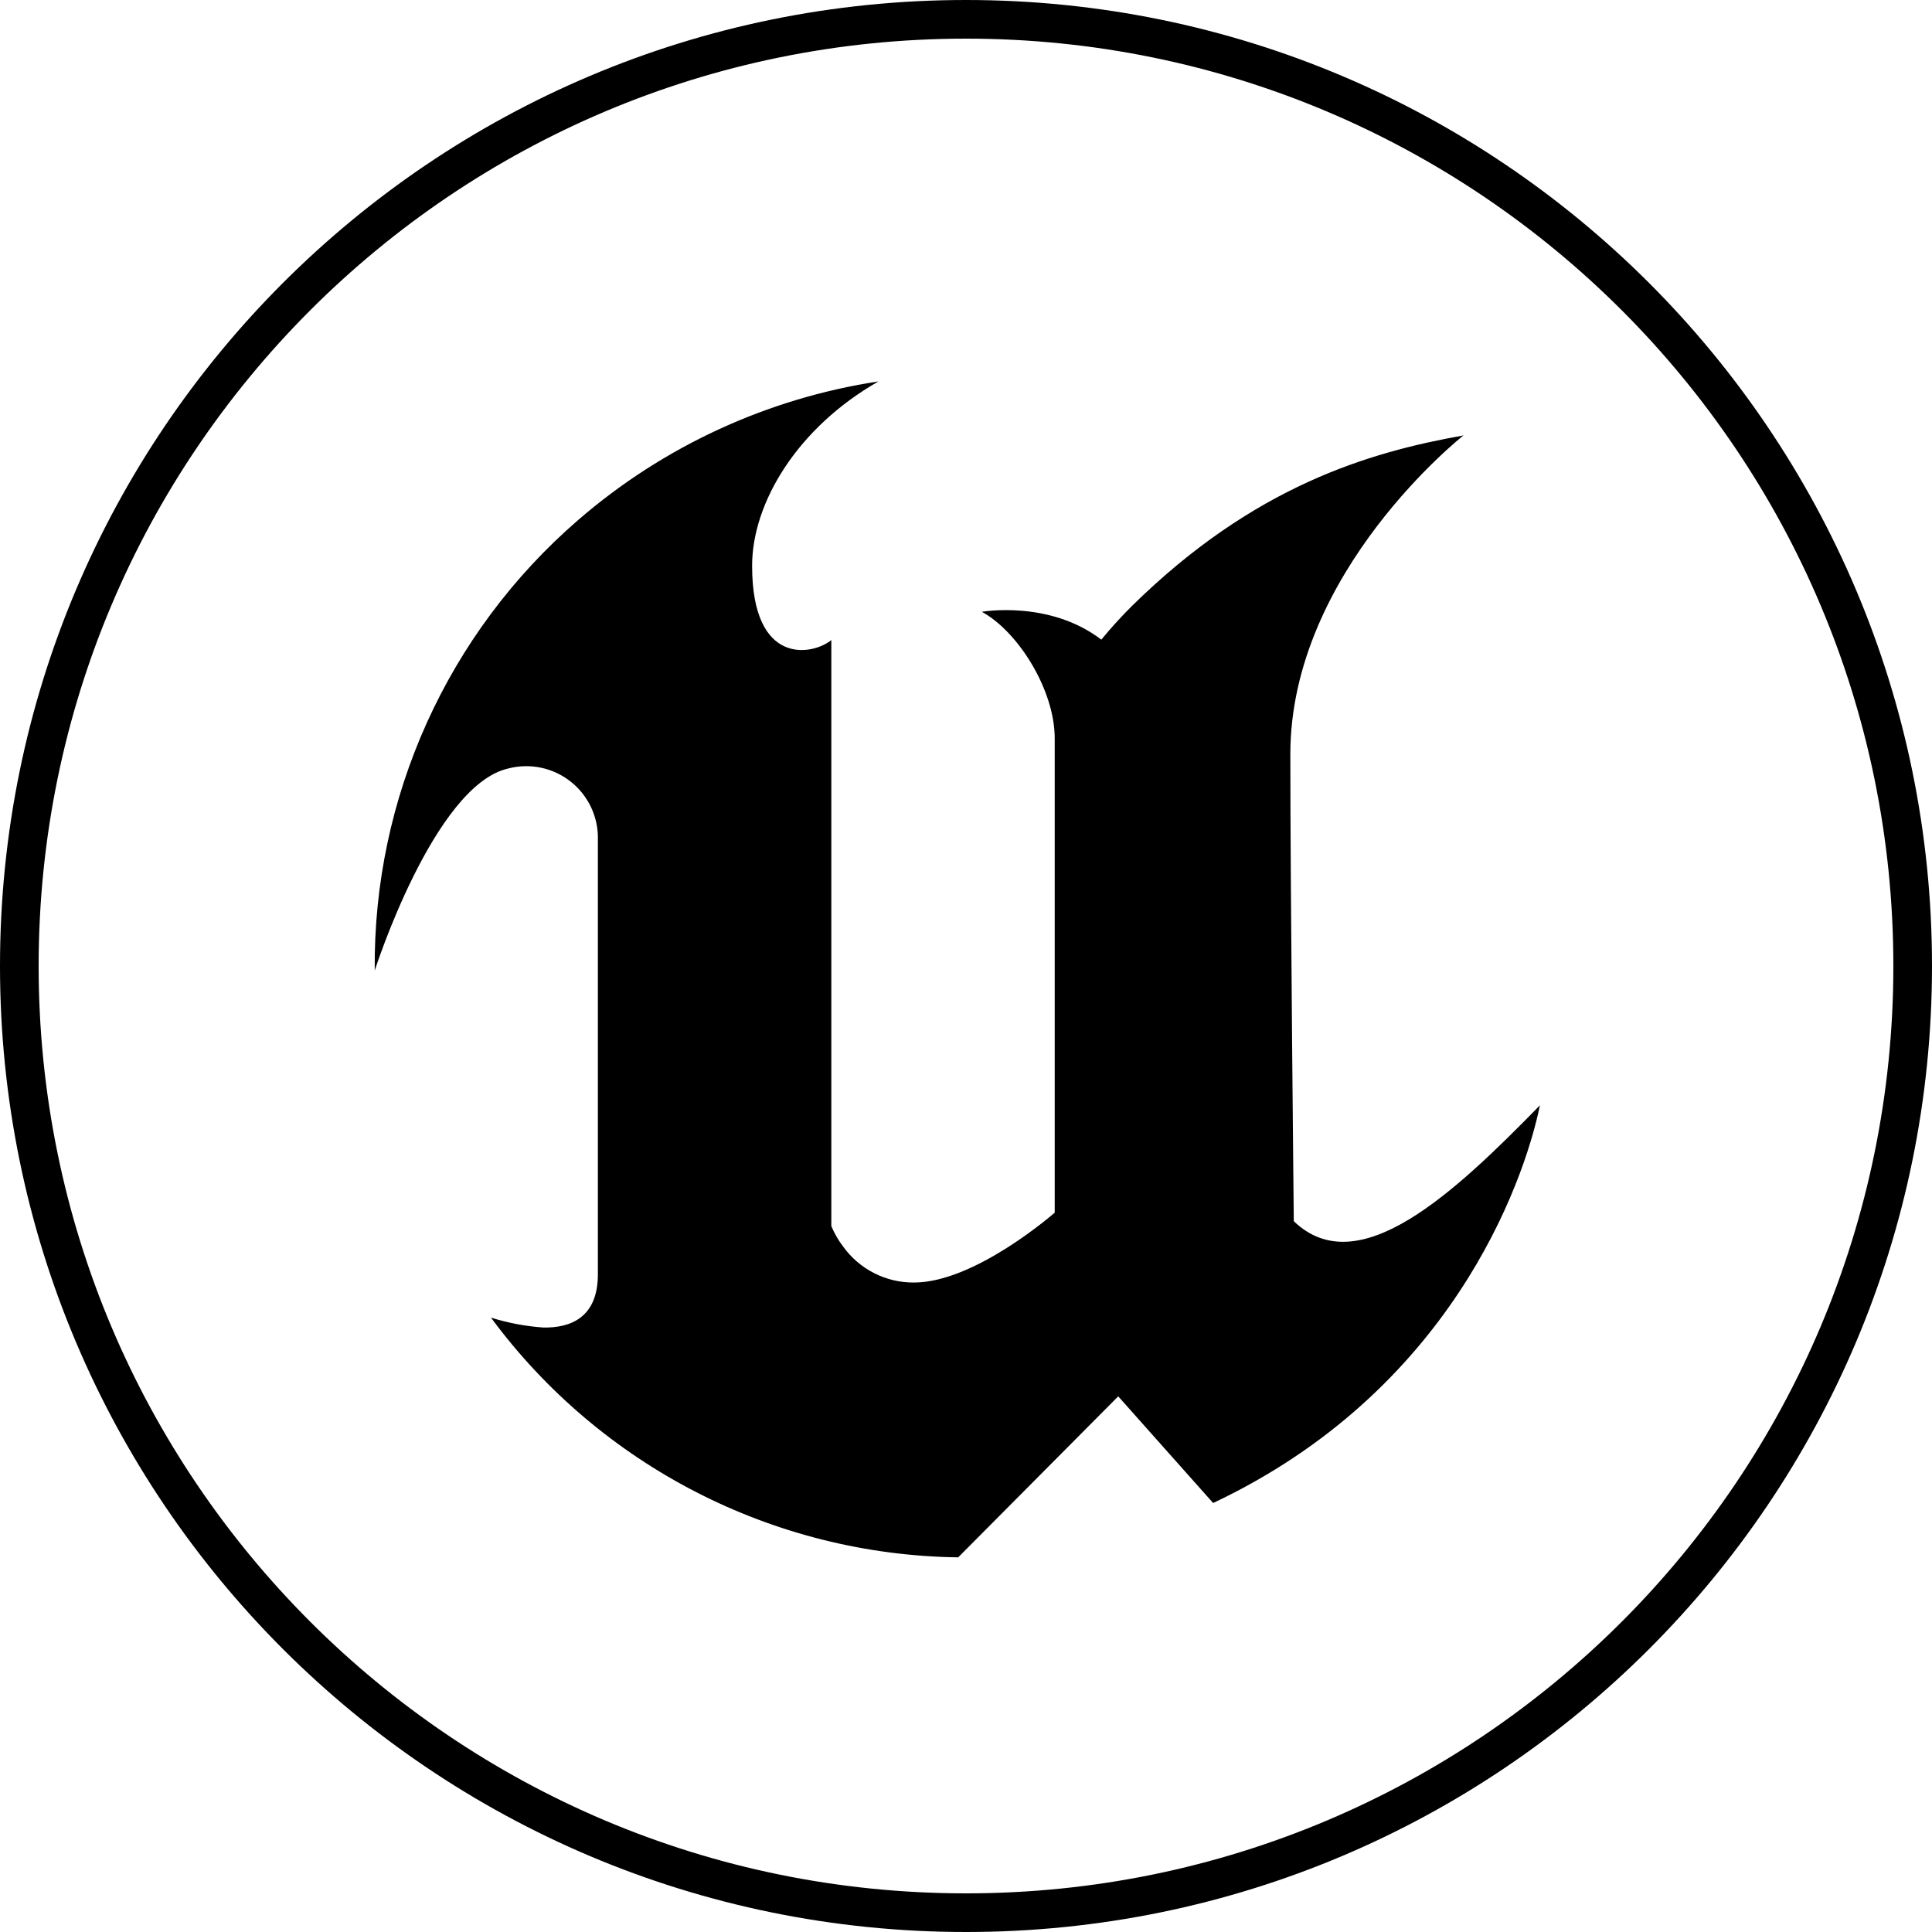
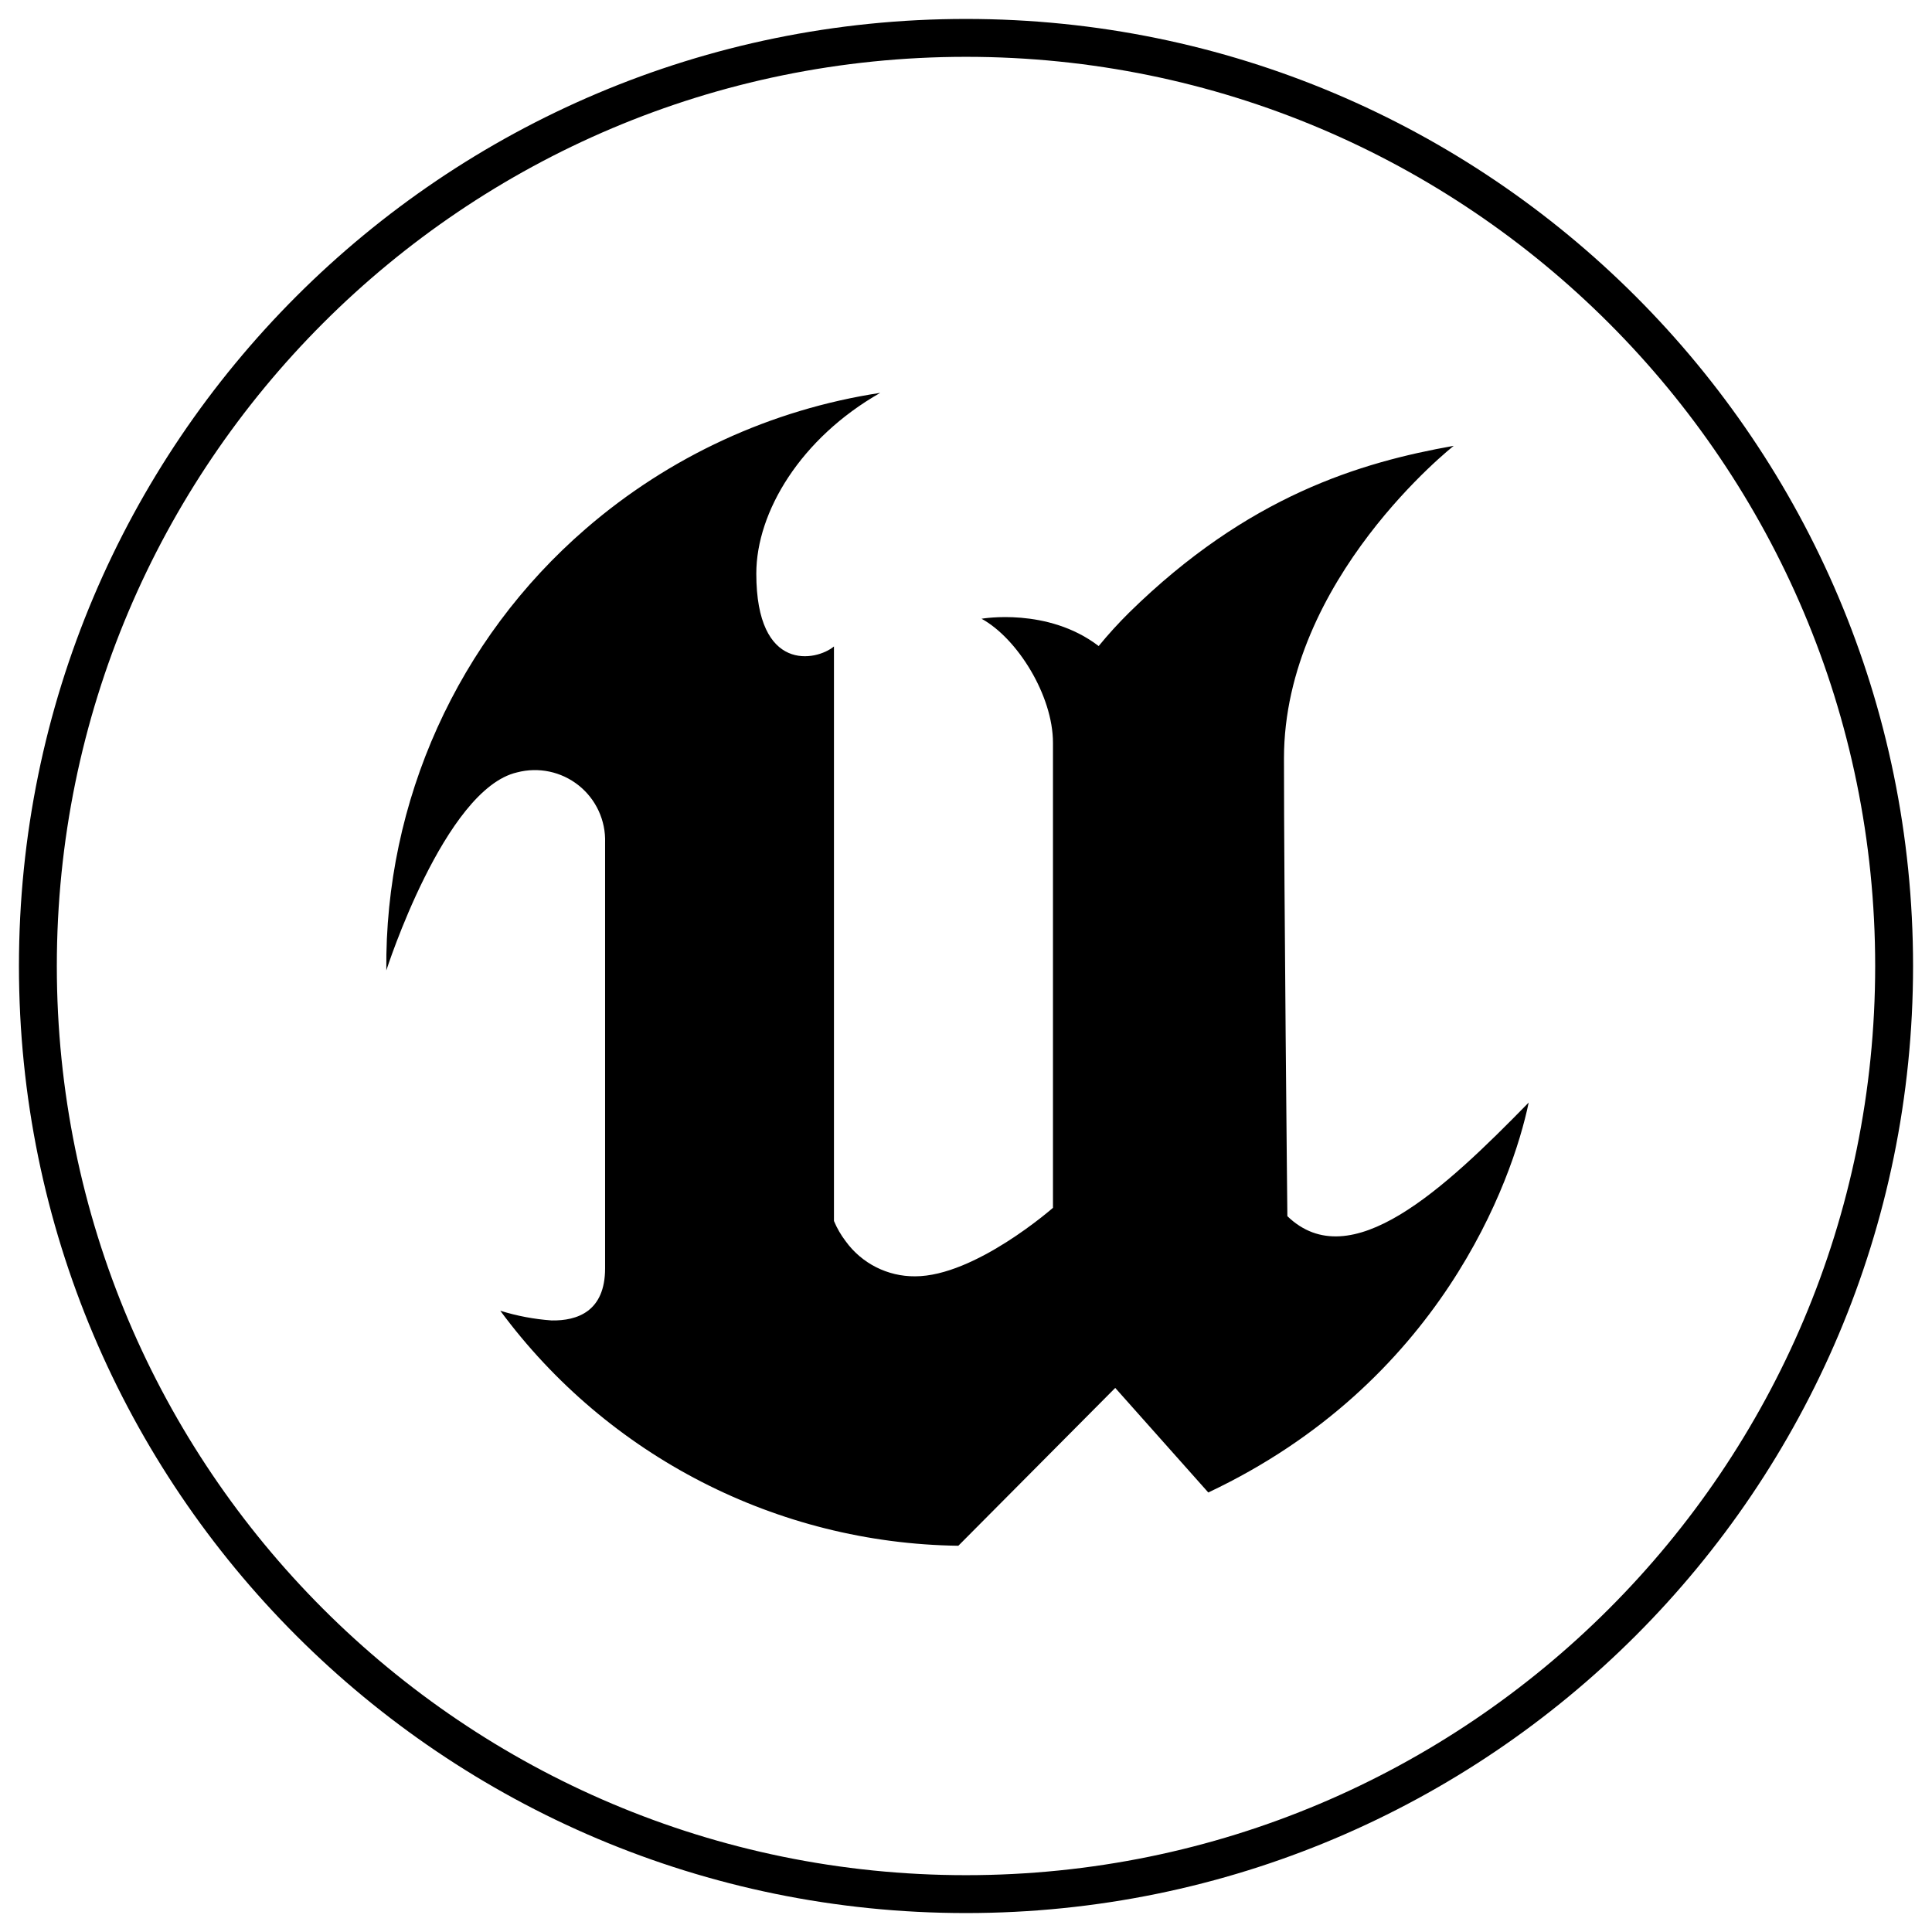
- <svg xmlns="http://www.w3.org/2000/svg" role="img" viewBox="0 0 24 24">
+ <svg xmlns="http://www.w3.org/2000/svg" role="img" viewBox="-0.24 -0.24 24.48 24.48">
  <path d="M12 0a12 12 0 1012 12A12 12 0 0012 0zm0 23.52A11.52 11.52 0 1123.52 12 11.52 11.52 0 0112 23.52zm7.13-9.791c-.206.997-1.126 3.557-4.06 4.942l-1.179-1.325-1.988 2a7.338 7.338 0 01-5.804-2.978 2.859 2.859 0 00.65.123c.326.006.678-.114.678-.66v-5.394a.89.89 0 00-1.116-.89c-.92.212-1.656 2.509-1.656 2.509a7.304 7.304 0 012.528-5.597 7.408 7.408 0 013.73-1.721c-1.006.573-1.57 1.507-1.57 2.29 0 1.262.76 1.109.984.923v7.28a1.157 1.157 0 00.148.256 1.075 1.075 0 00.88.445c.76 0 1.747-.868 1.747-.868V9.172c0-.6-.452-1.324-.905-1.572 0 0 .838-.149 1.484.346a5.537 5.537 0 01.387-.425c1.508-1.48 2.929-1.902 4.112-2.112 0 0-2.151 1.69-2.151 3.96 0 1.687.043 5.801.043 5.801.799.771 1.986-.342 3.059-1.441Z" />
</svg>
